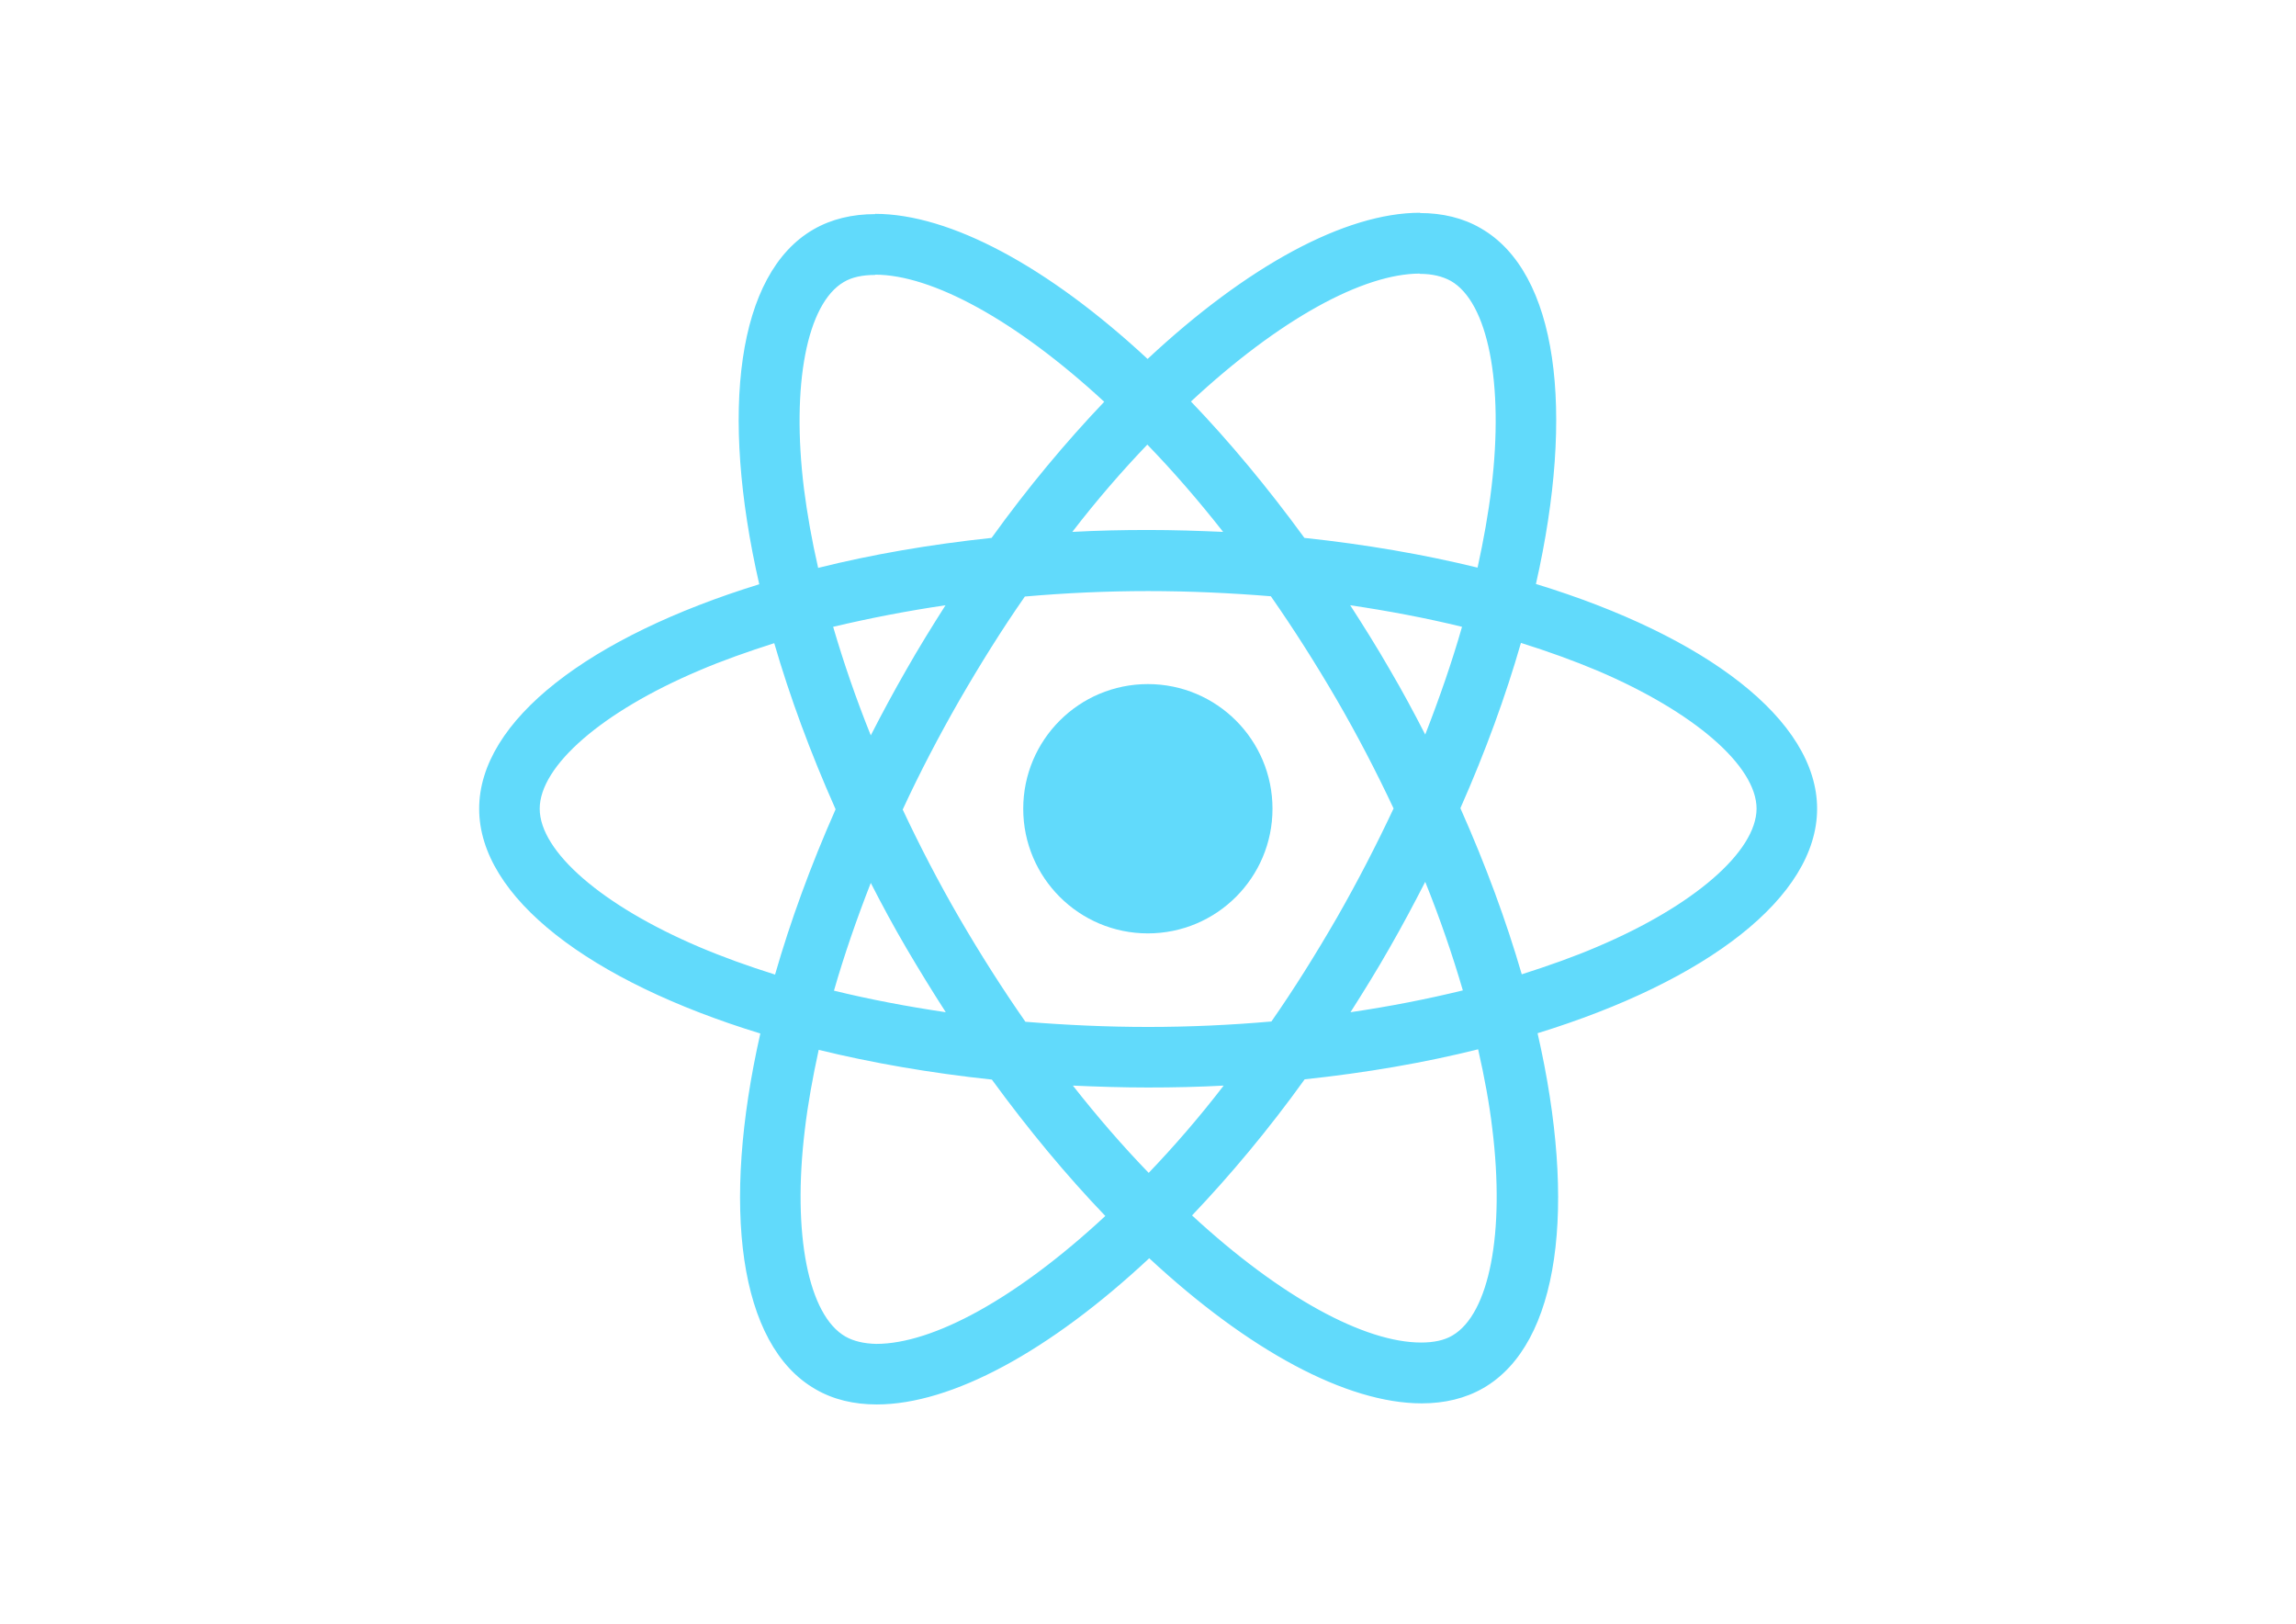
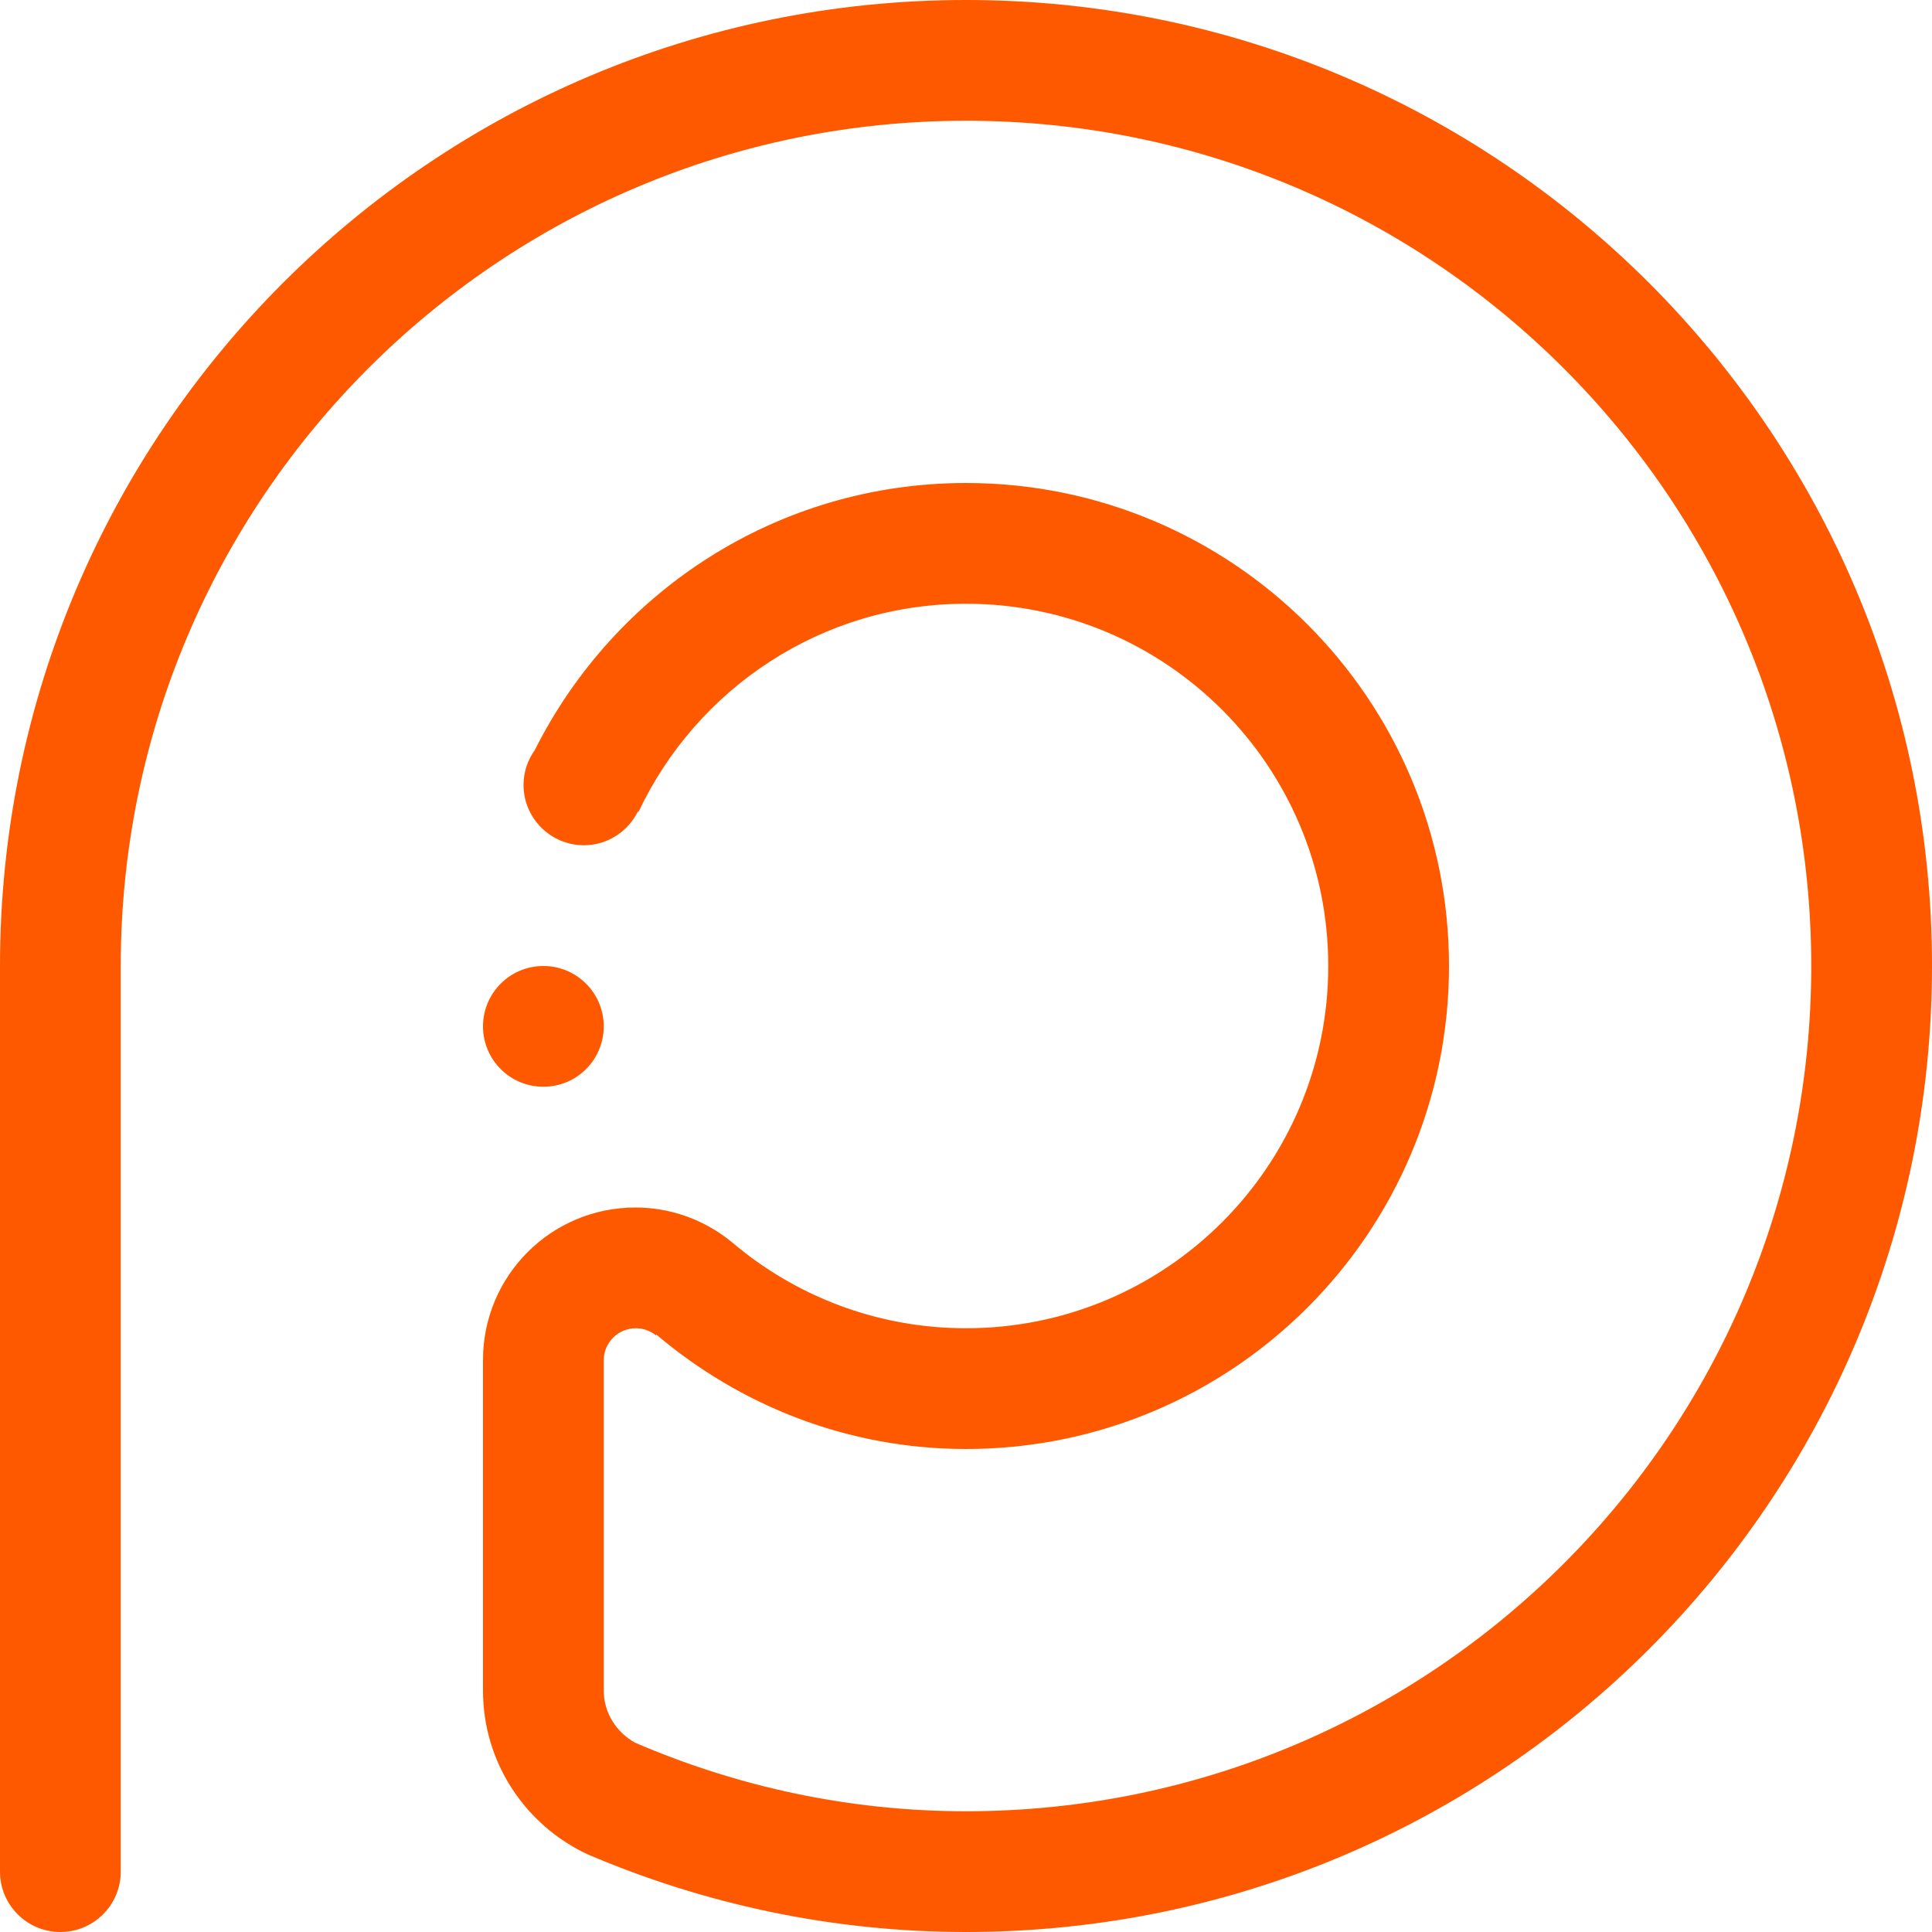
- <svg xmlns="http://www.w3.org/2000/svg" viewBox="0 0 841.9 595.3">
-   <g fill="#61DAFB">
-     <path d="M666.3 296.5c0-32.5-40.7-63.3-103.1-82.4 14.4-63.6 8-114.2-20.2-130.4-6.5-3.8-14.1-5.6-22.4-5.6v22.3c4.6 0 8.3.9 11.4 2.6 13.6 7.8 19.5 37.5 14.9 75.7-1.1 9.4-2.9 19.3-5.1 29.4-19.6-4.8-41-8.5-63.5-10.9-13.5-18.5-27.5-35.3-41.6-50 32.6-30.3 63.2-46.9 84-46.9V78c-27.5 0-63.5 19.6-99.9 53.6-36.4-33.8-72.4-53.2-99.9-53.2v22.3c20.7 0 51.4 16.5 84 46.6-14 14.7-28 31.4-41.3 49.9-22.6 2.4-44 6.1-63.6 11-2.3-10-4-19.7-5.2-29-4.7-38.2 1.1-67.9 14.6-75.8 3-1.8 6.9-2.6 11.5-2.6V78.5c-8.4 0-16 1.8-22.6 5.6-28.1 16.2-34.4 66.7-19.9 130.1-62.2 19.2-102.7 49.9-102.7 82.3 0 32.5 40.7 63.3 103.1 82.4-14.4 63.6-8 114.2 20.2 130.4 6.5 3.8 14.1 5.6 22.5 5.6 27.5 0 63.5-19.6 99.9-53.6 36.4 33.8 72.4 53.2 99.9 53.2 8.4 0 16-1.8 22.6-5.6 28.1-16.2 34.4-66.7 19.9-130.1 62-19.1 102.5-49.9 102.5-82.3zm-130.2-66.7c-3.7 12.9-8.3 26.2-13.5 39.5-4.1-8-8.4-16-13.1-24-4.6-8-9.5-15.8-14.4-23.4 14.2 2.1 27.9 4.7 41 7.9zm-45.8 106.5c-7.8 13.5-15.8 26.3-24.1 38.2-14.9 1.3-30 2-45.2 2-15.1 0-30.2-.7-45-1.9-8.3-11.9-16.4-24.6-24.2-38-7.6-13.1-14.5-26.4-20.8-39.8 6.2-13.4 13.2-26.8 20.7-39.9 7.8-13.5 15.8-26.3 24.1-38.2 14.9-1.3 30-2 45.2-2 15.1 0 30.2.7 45 1.9 8.3 11.9 16.4 24.6 24.2 38 7.6 13.1 14.5 26.4 20.8 39.8-6.3 13.4-13.2 26.8-20.7 39.9zm32.3-13c5.4 13.4 10 26.8 13.8 39.8-13.1 3.2-26.9 5.9-41.2 8 4.9-7.7 9.8-15.6 14.4-23.7 4.6-8 8.9-16.1 13-24.1zM421.2 430c-9.3-9.6-18.6-20.3-27.8-32 9 .4 18.2.7 27.5.7 9.4 0 18.7-.2 27.8-.7-9 11.7-18.3 22.4-27.5 32zm-74.4-58.9c-14.2-2.1-27.9-4.7-41-7.9 3.7-12.9 8.3-26.2 13.5-39.5 4.1 8 8.4 16 13.1 24 4.7 8 9.5 15.8 14.4 23.4zM420.7 163c9.3 9.6 18.6 20.3 27.8 32-9-.4-18.2-.7-27.5-.7-9.4 0-18.7.2-27.8.7 9-11.7 18.3-22.4 27.5-32zm-74 58.9c-4.9 7.7-9.8 15.6-14.4 23.7-4.6 8-8.9 16-13 24-5.4-13.4-10-26.8-13.8-39.8 13.1-3.1 26.9-5.8 41.2-7.9zm-90.5 125.2c-35.4-15.1-58.3-34.9-58.3-50.6 0-15.7 22.9-35.6 58.3-50.6 8.6-3.7 18-7 27.7-10.1 5.7 19.6 13.2 40 22.5 60.9-9.2 20.8-16.6 41.1-22.2 60.6-9.9-3.1-19.3-6.5-28-10.2zM310 490c-13.6-7.8-19.5-37.5-14.9-75.7 1.1-9.4 2.9-19.3 5.1-29.4 19.6 4.8 41 8.5 63.5 10.9 13.5 18.5 27.5 35.3 41.6 50-32.6 30.3-63.2 46.9-84 46.9-4.5-.1-8.3-1-11.3-2.7zm237.2-76.2c4.7 38.2-1.1 67.9-14.6 75.8-3 1.8-6.9 2.6-11.5 2.6-20.7 0-51.4-16.5-84-46.6 14-14.7 28-31.4 41.3-49.9 22.6-2.4 44-6.1 63.6-11 2.3 10.1 4.1 19.8 5.2 29.1zm38.5-66.7c-8.6 3.7-18 7-27.7 10.1-5.7-19.6-13.2-40-22.5-60.9 9.2-20.8 16.6-41.1 22.2-60.6 9.9 3.1 19.3 6.5 28.1 10.2 35.4 15.1 58.3 34.9 58.3 50.6-.1 15.7-23 35.6-58.4 50.6zM320.8 78.4z" />
-     <circle cx="420.9" cy="296.5" r="45.7" />
-     <path d="M520.5 78.1z" />
-   </g>
+ <svg xmlns="http://www.w3.org/2000/svg" version="1.1" id="Layer_1" x="0px" y="0px" width="64px" height="64px" viewBox="0 0 64 64" enable-background="new 0 0 64 64" xml:space="preserve">
+   <path fill-rule="evenodd" clip-rule="evenodd" fill="#FF5900" d="M20,34c0,1.105-0.895,2-2,2s-2-0.895-2-2s0.895-2,2-2  S20,32.895,20,34L20,34z M32,64c-4.458,0-8.696-0.931-12.55-2.579C17.413,60.461,16,58.4,16,56V45.047C16,42.26,18.259,40,21.047,40  c1.212,0,2.322,0.432,3.195,1.146C26.334,42.924,29.04,44,32,44c6.628,0,12-5.372,12-12s-5.372-12-12-12  c-4.797,0-8.924,2.822-10.846,6.89l-0.021-0.012C20.807,27.539,20.131,28,19.343,28c-1.103,0-2-0.895-2-2  c0-0.432,0.141-0.829,0.374-1.154C20.344,19.607,25.741,16,32,16c8.836,0,16,7.164,16,16s-7.164,16-16,16  c-3.922,0-7.486-1.442-10.262-3.794c0.002,0.024-0.002,0.034-0.02,0.021C21.54,44.085,21.309,44,21.062,44  C20.475,44,20,44.476,20,45.062V56c0,0.749,0.424,1.384,1.033,1.727C24.402,59.176,28.1,60,32,60c15.465,0,28-12.536,28-28  S47.465,4,32,4C16.536,4,4,16.536,4,32v30c0,1.105-0.895,2-2,2s-2-0.895-2-2V32C0,14.327,14.327,0,32,0s32,14.327,32,32  S49.673,64,32,64L32,64z" />
</svg>
